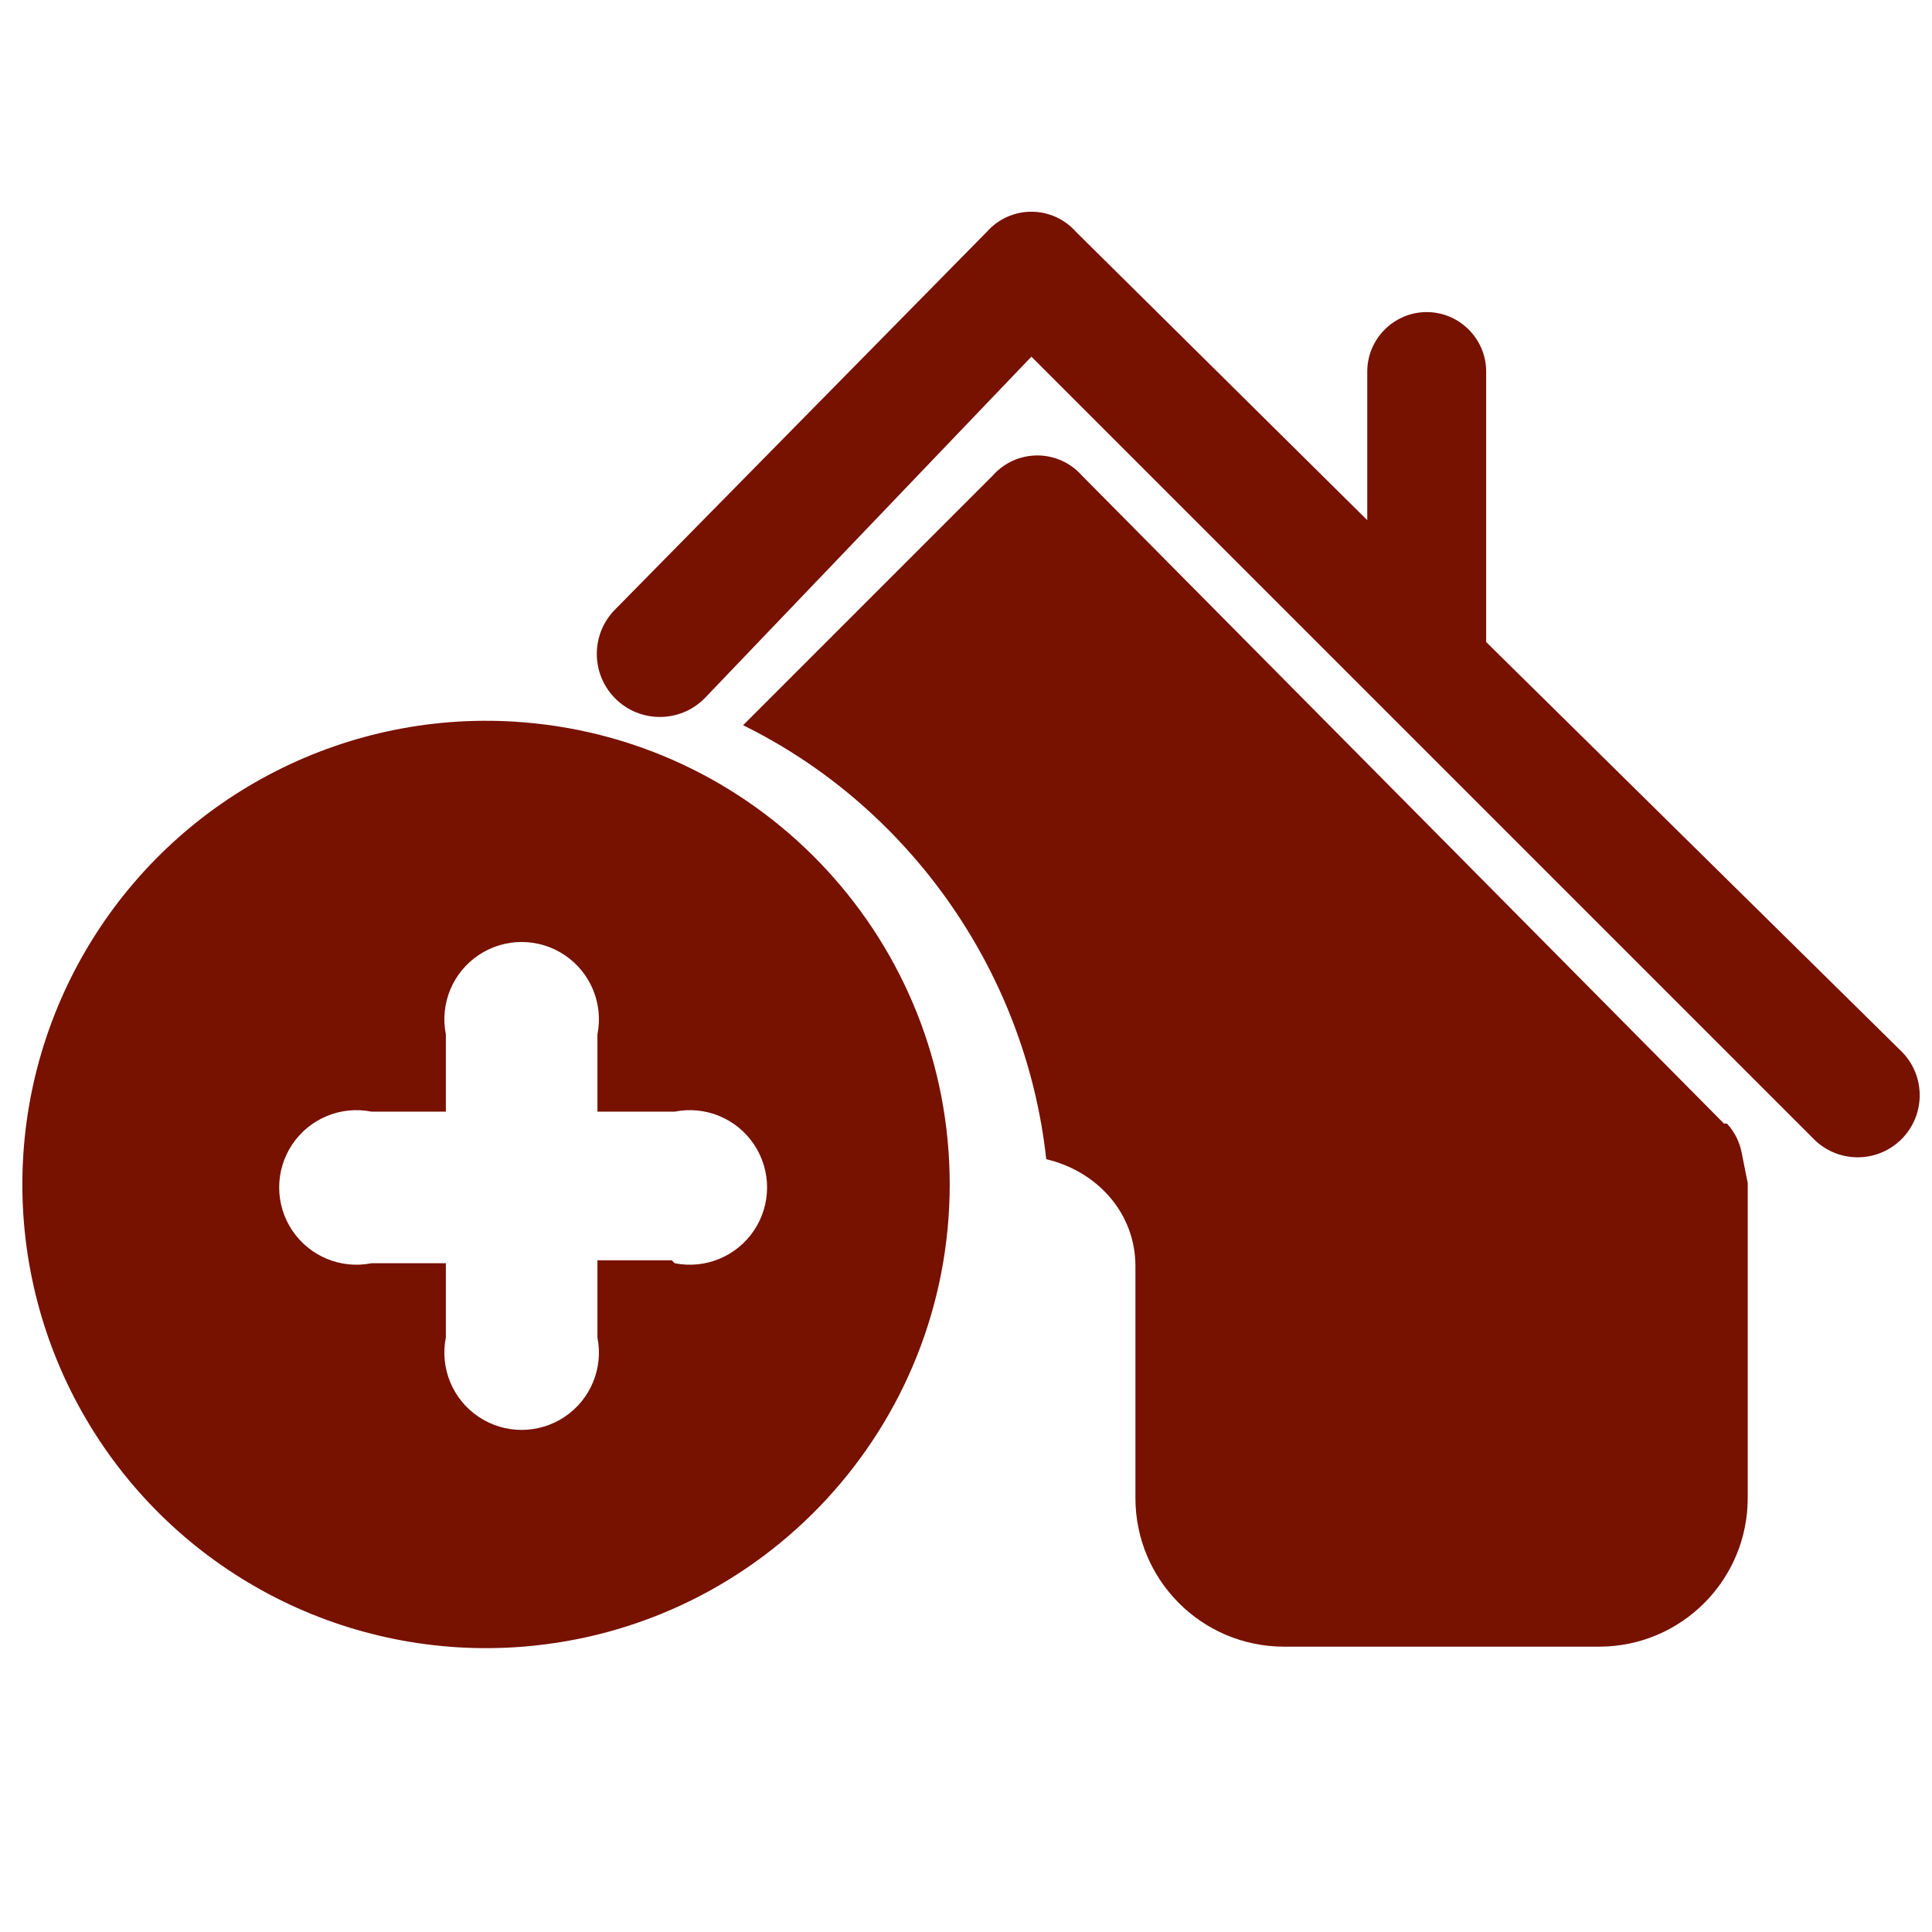
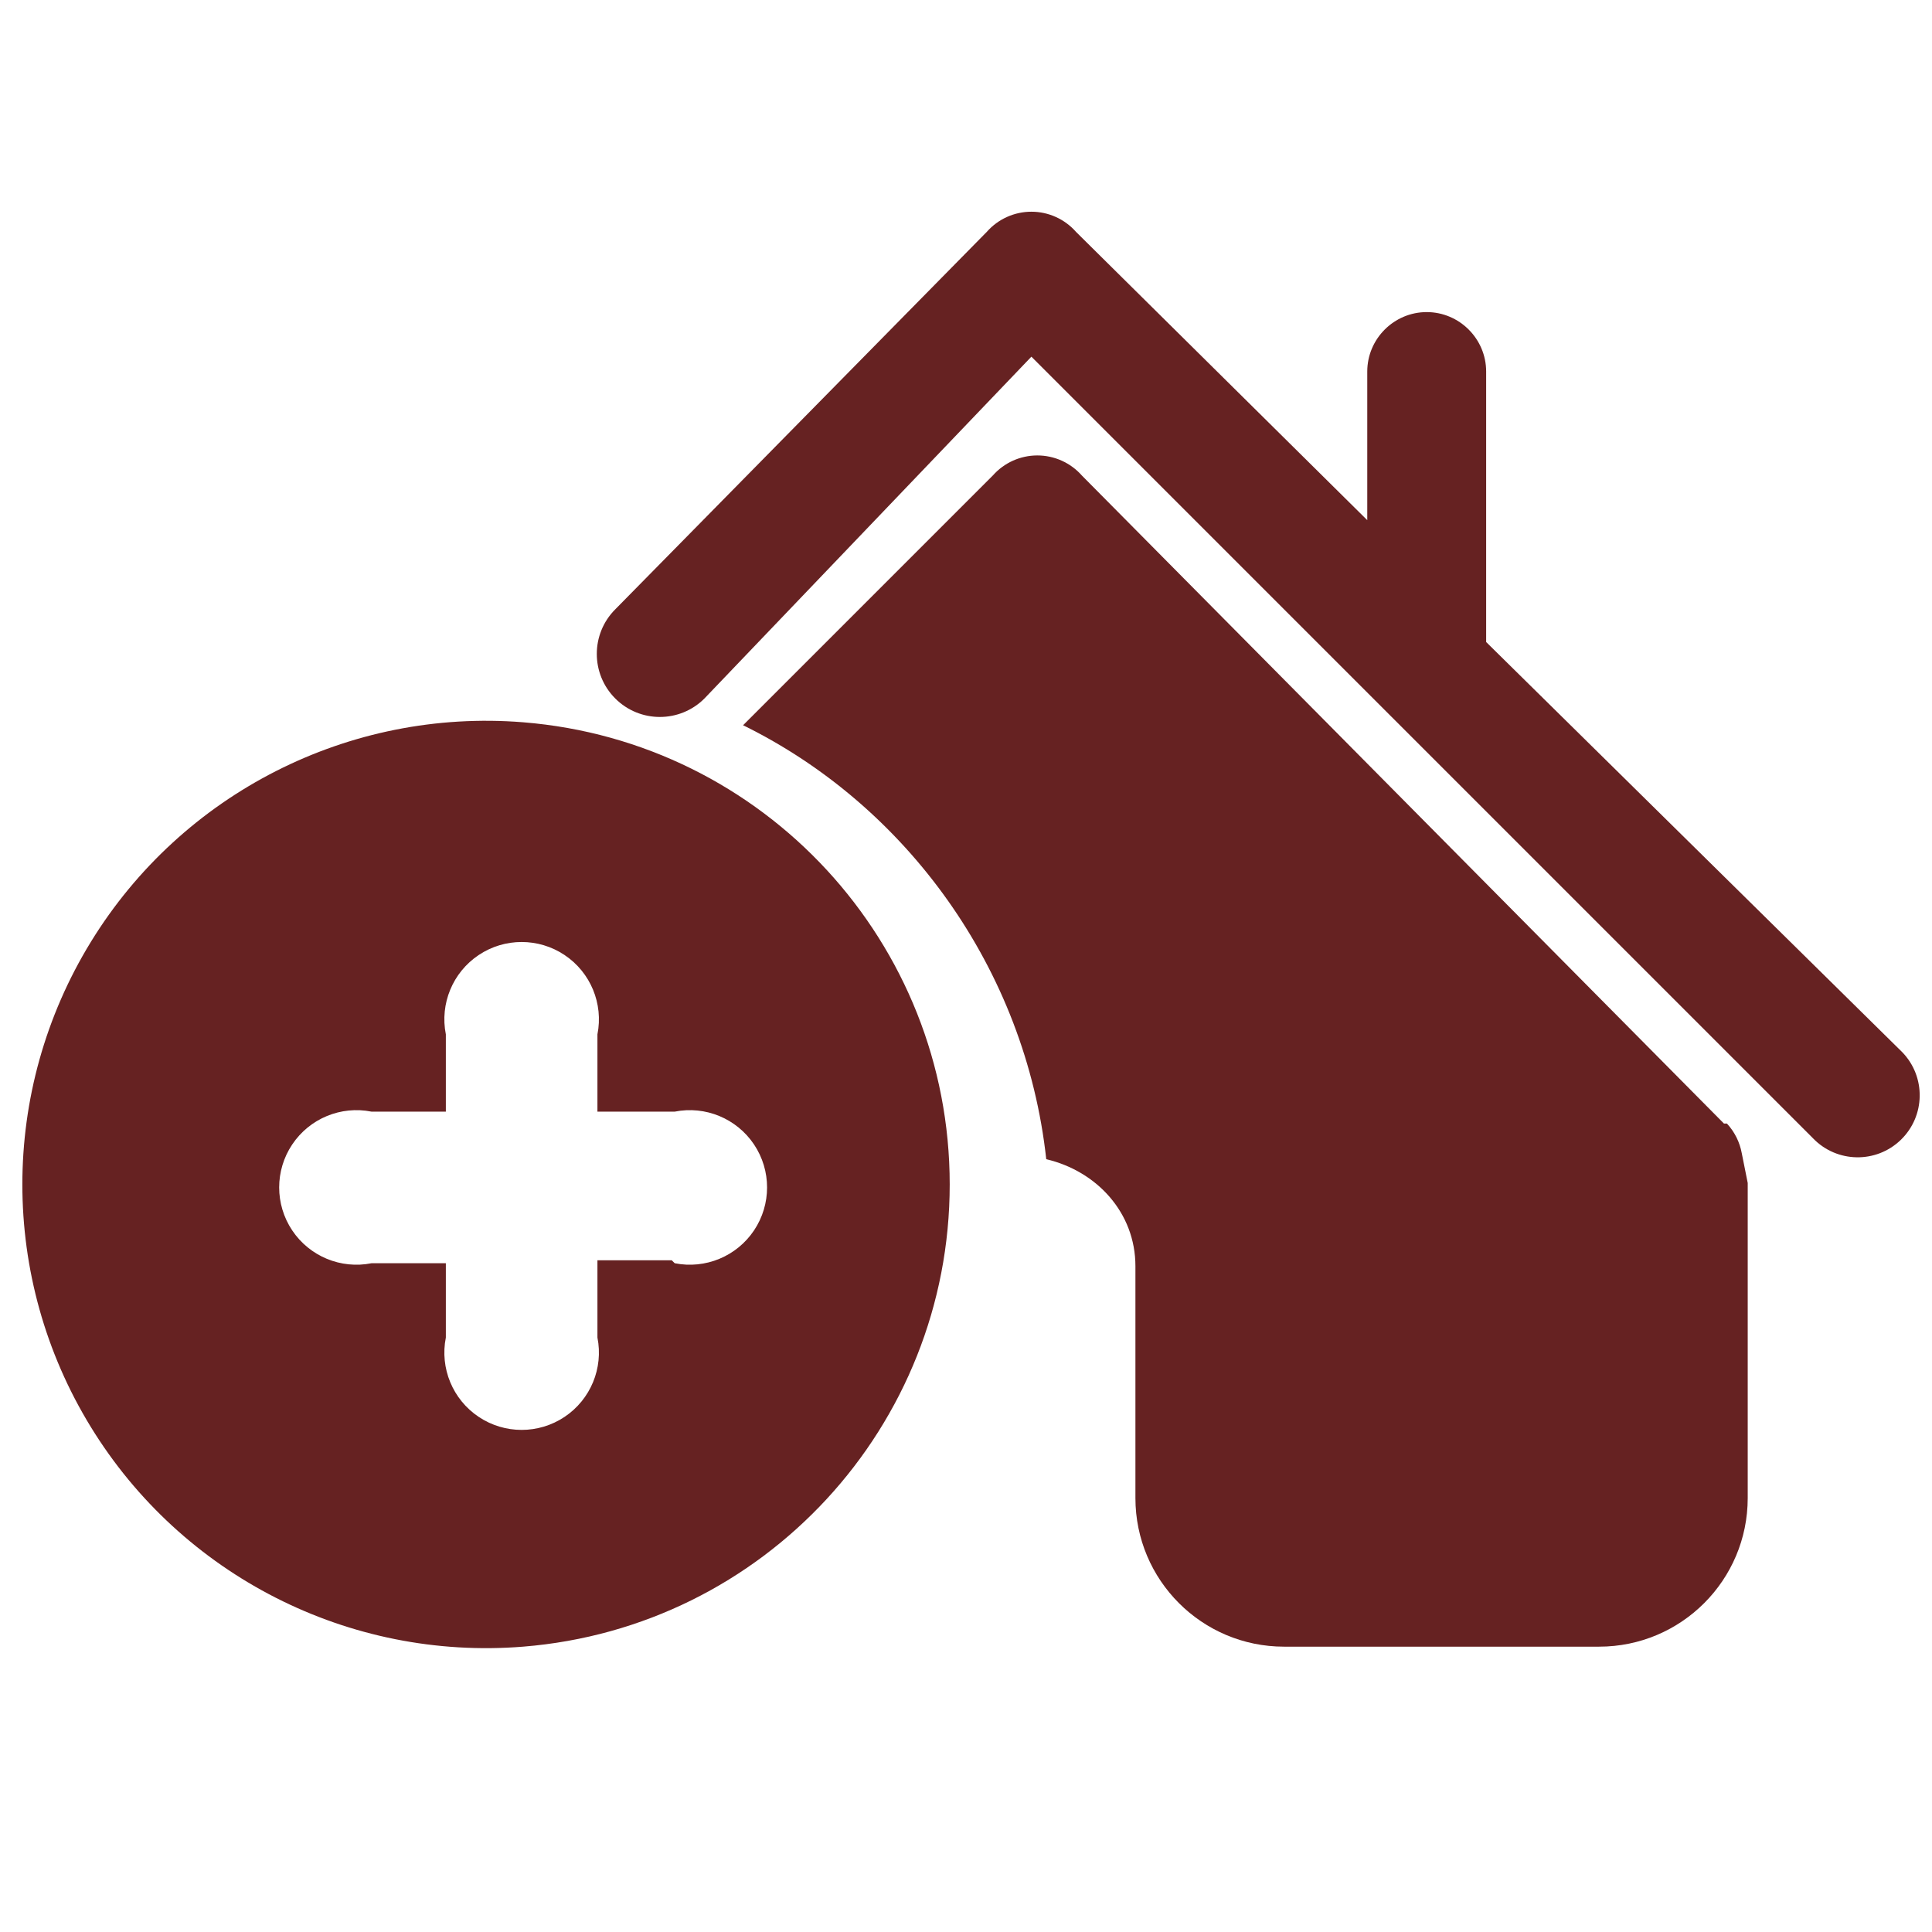
<svg xmlns="http://www.w3.org/2000/svg" viewBox="-2 0 65 65">
-   <path fill="#710" d="M62 35.4L48 21.6v-9.1c0-1.1-.9-2-2-2s-2 .9-2 2v5l-9.8-9.7a2 2 0 0 0-3 0L18.7 20.5a2 2 0 1 0 3 3L32.7 12 59 38.3a2 2 0 1 0 3-2.9z" />
-   <path fill="#710" d="M56 37.8L34.4 16a2 2 0 0 0-3 0L23 24.4c5.5 2.7 9.5 8.2 10.2 14.6 1.7.4 3 1.8 3 3.6v7.8a5 5 0 0 0 5 5h10.6a5 5 0 0 0 5-5V39.8l-.2-1a2 2 0 0 0-.5-1z" />
-   <path fill="#710" d="M15.6 24.3a15.6 15.6 0 1 0 0 31.1 15.6 15.6 0 0 0 0-31.1zm5 18.1h-2.5V45a2.6 2.6 0 1 1-5.1 0v-2.5h-2.5a2.6 2.6 0 1 1 0-5.1H13v-2.6a2.6 2.6 0 1 1 5.1 0v2.6h2.6a2.6 2.6 0 1 1 0 5.1z" />
+   <path fill="#622" d="M62 35.4L48 21.6v-9.1c0-1.1-.9-2-2-2s-2 .9-2 2v5l-9.8-9.7a2 2 0 0 0-3 0L18.7 20.5a2 2 0 1 0 3 3L32.7 12 59 38.3a2 2 0 1 0 3-2.9z" />
+   <path fill="#622" d="M56 37.8L34.4 16a2 2 0 0 0-3 0L23 24.4c5.5 2.7 9.5 8.2 10.2 14.6 1.7.4 3 1.8 3 3.6v7.8a5 5 0 0 0 5 5h10.6a5 5 0 0 0 5-5V39.8l-.2-1a2 2 0 0 0-.5-1z" />
+   <path fill="#622" d="M15.6 24.3a15.6 15.6 0 1 0 0 31.1 15.6 15.6 0 0 0 0-31.1zm5 18.1h-2.5V45a2.6 2.6 0 1 1-5.1 0v-2.5h-2.5a2.6 2.6 0 1 1 0-5.1H13v-2.6a2.6 2.6 0 1 1 5.1 0v2.6h2.6a2.6 2.6 0 1 1 0 5.1z" />
</svg>
